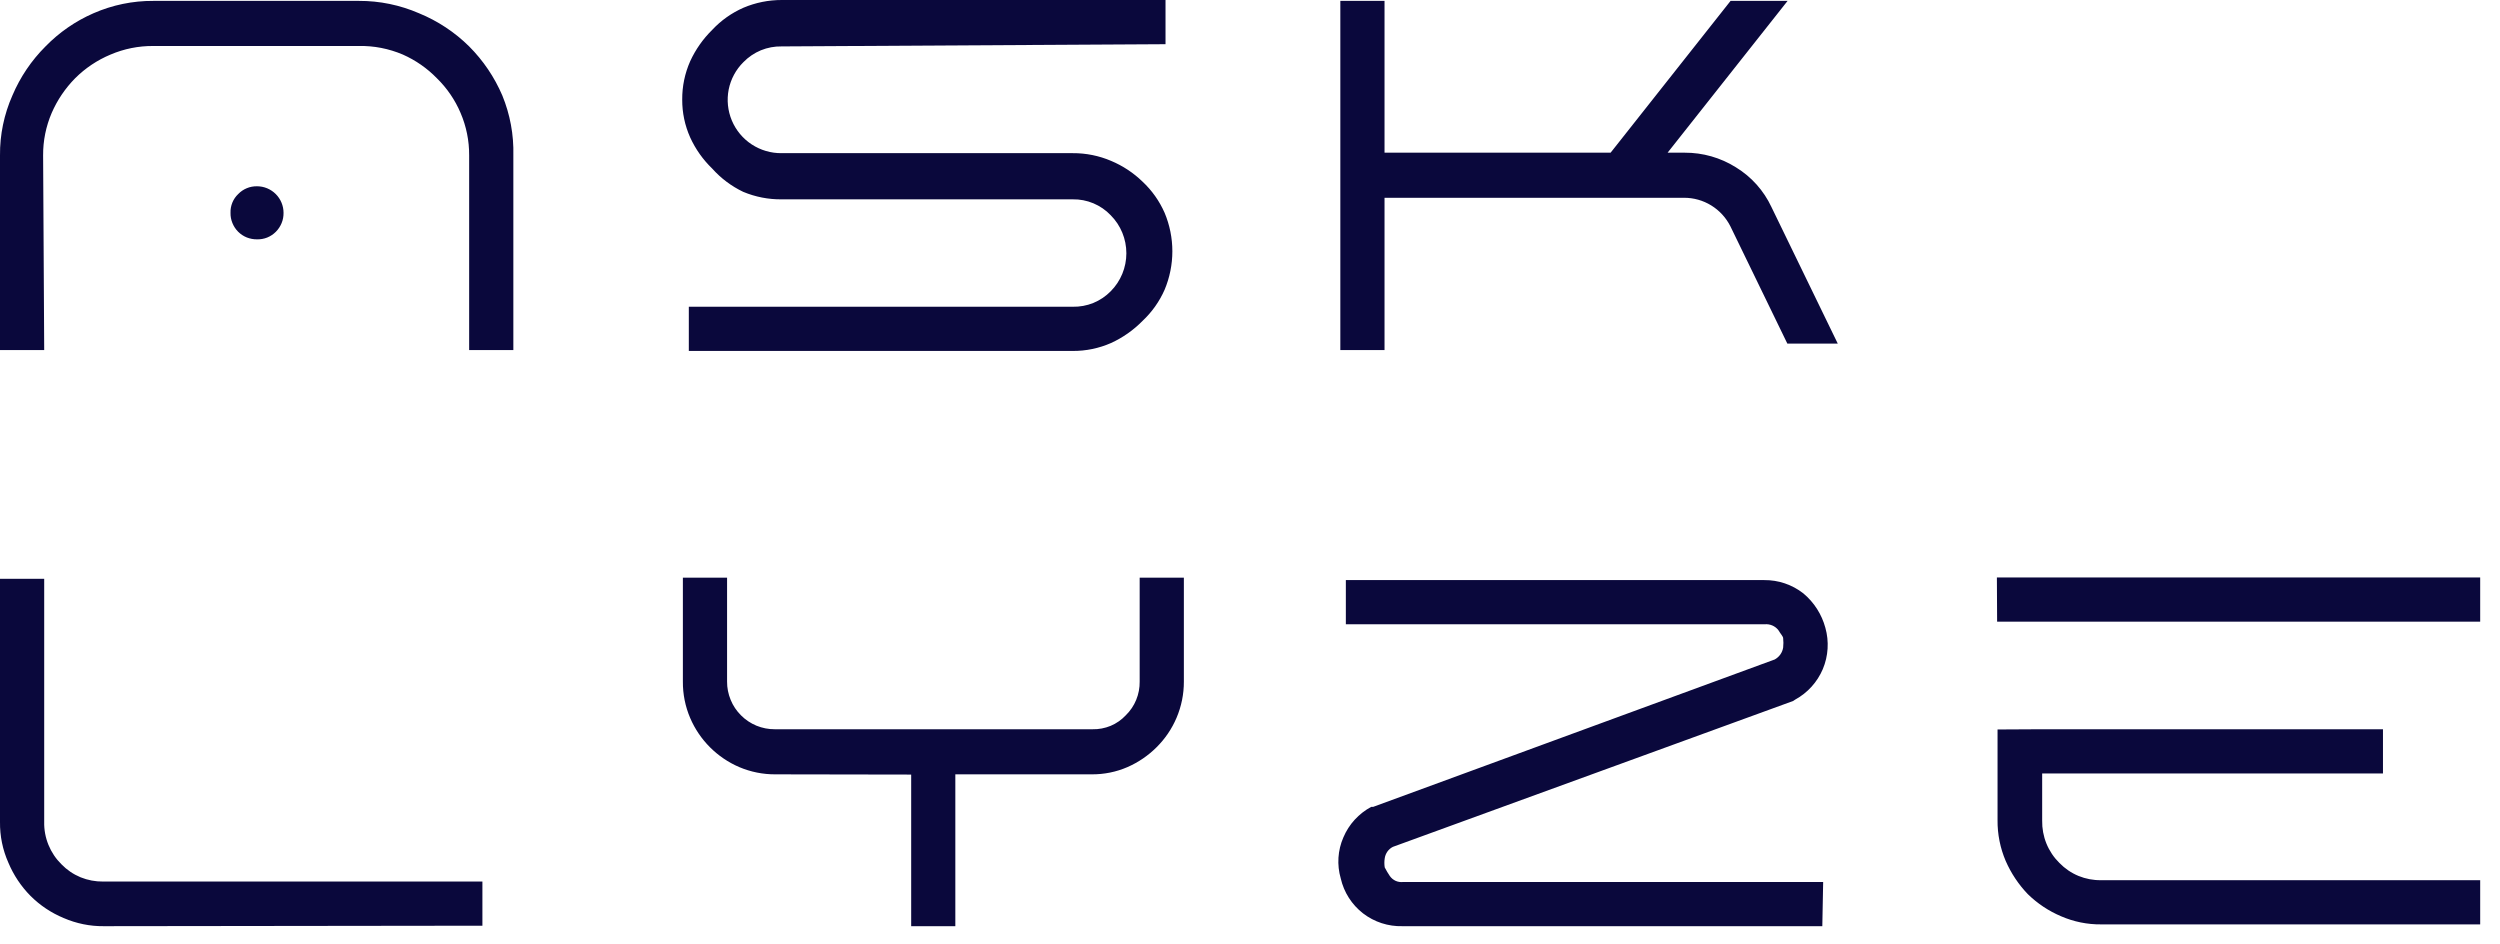
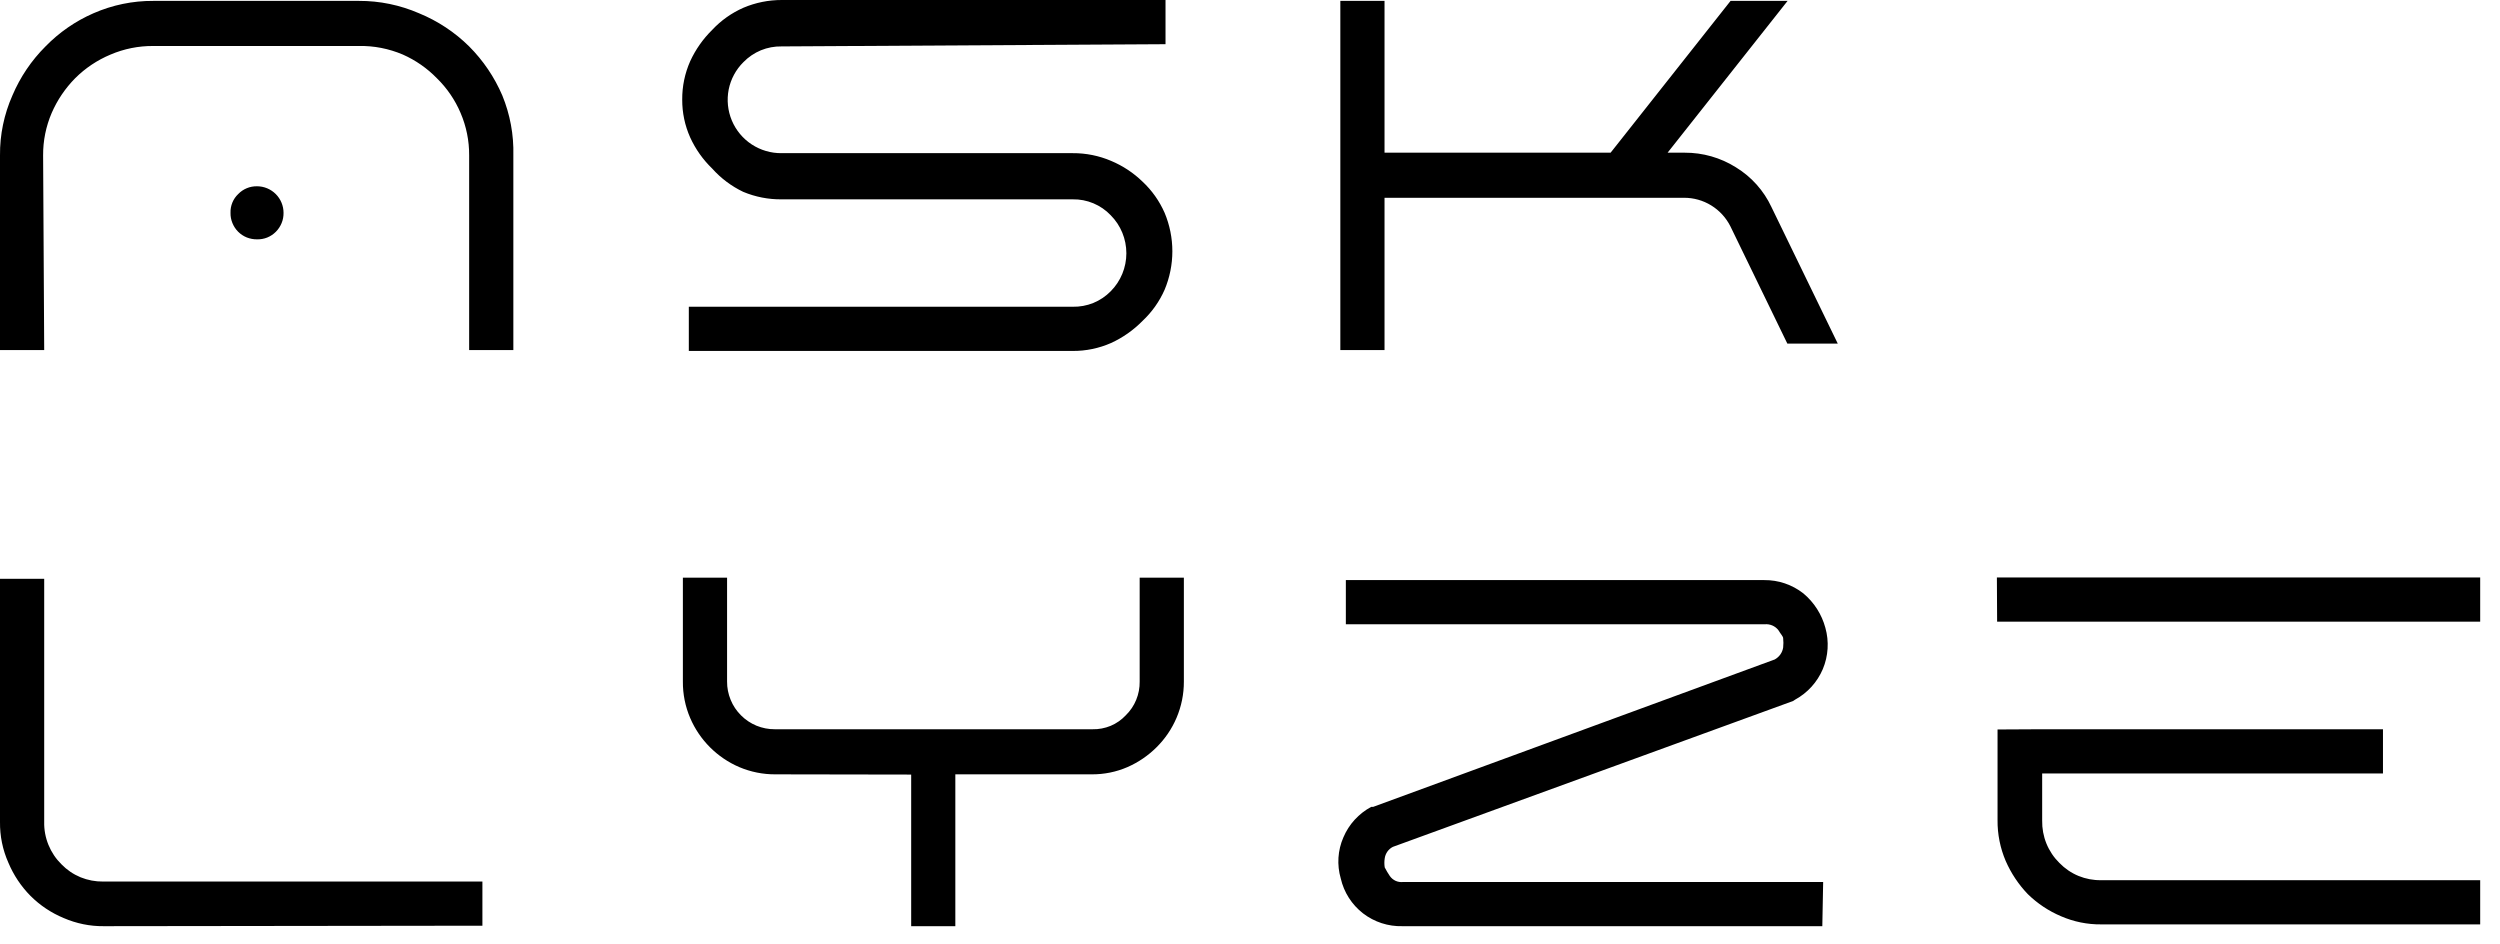
<svg xmlns="http://www.w3.org/2000/svg" width="53" height="20" viewBox="0 0 53 20" fill="none">
-   <path d="M0.937 7.421H0V3.294C-0.004 2.857 0.086 2.424 0.263 2.024C0.428 1.635 0.666 1.282 0.965 0.984C1.255 0.686 1.601 0.447 1.982 0.281C2.382 0.106 2.815 0.016 3.252 0.019H7.609C8.047 0.017 8.481 0.107 8.883 0.281C9.28 0.444 9.641 0.682 9.946 0.984C10.244 1.283 10.483 1.636 10.649 2.024C10.814 2.426 10.894 2.859 10.883 3.294V7.421H9.946V3.294C9.948 2.984 9.886 2.678 9.764 2.394C9.647 2.118 9.476 1.868 9.262 1.659C9.056 1.447 8.811 1.277 8.541 1.157C8.245 1.031 7.926 0.968 7.604 0.975H3.247C2.936 0.973 2.628 1.035 2.343 1.157C2.063 1.274 1.808 1.444 1.593 1.659C1.384 1.871 1.215 2.12 1.096 2.394C0.974 2.678 0.912 2.984 0.914 3.294L0.937 7.421ZM4.887 4.512C4.884 4.437 4.898 4.364 4.926 4.295C4.954 4.226 4.997 4.164 5.051 4.113C5.102 4.06 5.164 4.018 5.232 3.99C5.301 3.961 5.375 3.948 5.449 3.949C5.598 3.949 5.741 4.009 5.846 4.114C5.952 4.22 6.011 4.363 6.011 4.512C6.012 4.586 5.999 4.661 5.97 4.73C5.942 4.799 5.9 4.862 5.847 4.915C5.795 4.967 5.733 5.008 5.664 5.036C5.596 5.063 5.523 5.076 5.449 5.074C5.375 5.075 5.301 5.061 5.232 5.034C5.163 5.006 5.101 4.965 5.048 4.912C4.996 4.86 4.955 4.797 4.927 4.728C4.899 4.66 4.885 4.586 4.887 4.512ZM16.571 0.984C16.42 0.981 16.271 1.009 16.131 1.066C15.992 1.124 15.866 1.209 15.761 1.317C15.601 1.475 15.492 1.678 15.448 1.898C15.405 2.119 15.428 2.347 15.515 2.555C15.602 2.762 15.749 2.939 15.937 3.062C16.125 3.185 16.346 3.25 16.571 3.247H22.741C23.021 3.245 23.299 3.301 23.556 3.411C23.804 3.515 24.029 3.664 24.222 3.851C24.421 4.037 24.58 4.262 24.69 4.512C24.798 4.77 24.854 5.047 24.854 5.327C24.854 5.607 24.798 5.884 24.69 6.142C24.58 6.392 24.421 6.616 24.222 6.803C24.03 6.998 23.805 7.157 23.556 7.271C23.3 7.384 23.022 7.442 22.741 7.44H14.603V6.503H22.741C22.891 6.506 23.04 6.479 23.178 6.423C23.317 6.366 23.442 6.282 23.547 6.175C23.76 5.961 23.879 5.671 23.879 5.369C23.879 5.067 23.76 4.777 23.547 4.563C23.444 4.454 23.318 4.368 23.18 4.31C23.041 4.252 22.892 4.223 22.741 4.226H16.571C16.291 4.229 16.014 4.175 15.756 4.067C15.507 3.948 15.284 3.781 15.1 3.575C14.904 3.386 14.745 3.162 14.632 2.914C14.519 2.662 14.462 2.389 14.463 2.113C14.461 1.832 14.518 1.555 14.632 1.298C14.746 1.049 14.905 0.824 15.1 0.632C15.286 0.433 15.511 0.274 15.761 0.164C16.018 0.055 16.296 -0.001 16.576 2.16246e-05H24.709V0.937L16.571 0.984ZM35.714 3.237C36.098 3.235 36.475 3.342 36.801 3.547C37.13 3.748 37.392 4.041 37.555 4.39L38.961 7.285H37.892L36.684 4.797C36.592 4.615 36.452 4.462 36.278 4.355C36.104 4.248 35.904 4.192 35.7 4.193H29.352V7.421H28.415V0.019H29.352V3.237H34.145L36.688 0.019H37.897L35.353 3.237H35.714ZM2.197 19.635C1.906 19.638 1.617 19.578 1.349 19.462C1.087 19.353 0.848 19.194 0.647 18.993C0.447 18.791 0.288 18.552 0.178 18.29C0.057 18.018 -0.004 17.722 0 17.424V12.27H0.937V17.424C0.933 17.59 0.964 17.756 1.027 17.911C1.09 18.066 1.184 18.206 1.303 18.323C1.417 18.441 1.555 18.535 1.707 18.598C1.86 18.66 2.023 18.691 2.188 18.689H10.227V19.625L2.197 19.635ZM16.44 16.416C16.176 16.418 15.914 16.365 15.671 16.262C15.204 16.061 14.832 15.689 14.632 15.222C14.527 14.977 14.475 14.714 14.477 14.449V12.247H15.414V14.449C15.413 14.582 15.439 14.713 15.49 14.837C15.54 14.96 15.615 15.071 15.709 15.165C15.803 15.26 15.915 15.334 16.038 15.385C16.161 15.435 16.293 15.461 16.426 15.46H23.163C23.294 15.463 23.424 15.438 23.546 15.388C23.667 15.337 23.776 15.261 23.866 15.165C23.961 15.072 24.037 14.961 24.087 14.838C24.138 14.714 24.163 14.582 24.161 14.449V12.247H25.098V14.449C25.099 14.713 25.046 14.974 24.943 15.217C24.844 15.45 24.701 15.661 24.521 15.84C24.343 16.018 24.134 16.161 23.903 16.262C23.664 16.366 23.405 16.418 23.144 16.416H20.253V19.635H19.317V16.421L16.44 16.416ZM38.633 19.635H29.731C29.43 19.643 29.135 19.547 28.896 19.363C28.658 19.178 28.491 18.917 28.424 18.623C28.34 18.335 28.36 18.026 28.48 17.752C28.597 17.475 28.806 17.247 29.071 17.105H29.113L37.626 13.98C37.672 13.954 37.713 13.918 37.744 13.874C37.775 13.83 37.795 13.78 37.803 13.727C37.81 13.662 37.81 13.596 37.803 13.53C37.803 13.493 37.747 13.437 37.7 13.357C37.666 13.314 37.621 13.28 37.571 13.259C37.52 13.238 37.465 13.229 37.41 13.235H28.532V12.298H37.401C37.701 12.295 37.993 12.394 38.23 12.579C38.458 12.769 38.621 13.024 38.698 13.31C38.779 13.599 38.76 13.907 38.644 14.184C38.527 14.46 38.32 14.689 38.056 14.833L38.014 14.861L29.53 17.953C29.483 17.976 29.443 18.011 29.413 18.053C29.383 18.096 29.363 18.145 29.356 18.197C29.346 18.26 29.346 18.325 29.356 18.389C29.389 18.452 29.424 18.513 29.464 18.571C29.496 18.617 29.539 18.652 29.589 18.675C29.64 18.697 29.695 18.705 29.75 18.698H38.651L38.633 19.635ZM42.334 12.242H52.58V13.179H42.339L42.334 12.242ZM43.271 15.46H50.519V16.398H43.294V17.395C43.291 17.562 43.321 17.728 43.384 17.883C43.447 18.038 43.541 18.178 43.66 18.295C43.775 18.413 43.912 18.507 44.065 18.57C44.217 18.632 44.38 18.663 44.545 18.66H52.58V19.597H44.545C44.252 19.6 43.962 19.541 43.693 19.424C43.431 19.313 43.193 19.154 42.99 18.956C42.793 18.751 42.635 18.513 42.521 18.253C42.404 17.979 42.345 17.684 42.348 17.386V15.465L43.271 15.46Z" fill="#0A083C" />
+   <path d="M0.937 7.421H0V3.294C-0.004 2.857 0.086 2.424 0.263 2.024C0.428 1.635 0.666 1.282 0.965 0.984C1.255 0.686 1.601 0.447 1.982 0.281C2.382 0.106 2.815 0.016 3.252 0.019H7.609C8.047 0.017 8.481 0.107 8.883 0.281C9.28 0.444 9.641 0.682 9.946 0.984C10.244 1.283 10.483 1.636 10.649 2.024C10.814 2.426 10.894 2.859 10.883 3.294V7.421H9.946V3.294C9.948 2.984 9.886 2.678 9.764 2.394C9.647 2.118 9.476 1.868 9.262 1.659C9.056 1.447 8.811 1.277 8.541 1.157C8.245 1.031 7.926 0.968 7.604 0.975H3.247C2.936 0.973 2.628 1.035 2.343 1.157C2.063 1.274 1.808 1.444 1.593 1.659C1.384 1.871 1.215 2.12 1.096 2.394C0.974 2.678 0.912 2.984 0.914 3.294L0.937 7.421ZM4.887 4.512C4.884 4.437 4.898 4.364 4.926 4.295C4.954 4.226 4.997 4.164 5.051 4.113C5.102 4.06 5.164 4.018 5.232 3.99C5.301 3.961 5.375 3.948 5.449 3.949C5.598 3.949 5.741 4.009 5.846 4.114C5.952 4.22 6.011 4.363 6.011 4.512C6.012 4.586 5.999 4.661 5.97 4.73C5.942 4.799 5.9 4.862 5.847 4.915C5.795 4.967 5.733 5.008 5.664 5.036C5.596 5.063 5.523 5.076 5.449 5.074C5.375 5.075 5.301 5.061 5.232 5.034C5.163 5.006 5.101 4.965 5.048 4.912C4.996 4.86 4.955 4.797 4.927 4.728C4.899 4.66 4.885 4.586 4.887 4.512ZM16.571 0.984C16.42 0.981 16.271 1.009 16.131 1.066C15.992 1.124 15.866 1.209 15.761 1.317C15.601 1.475 15.492 1.678 15.448 1.898C15.405 2.119 15.428 2.347 15.515 2.555C15.602 2.762 15.749 2.939 15.937 3.062C16.125 3.185 16.346 3.25 16.571 3.247H22.741C23.021 3.245 23.299 3.301 23.556 3.411C23.804 3.515 24.029 3.664 24.222 3.851C24.421 4.037 24.58 4.262 24.69 4.512C24.798 4.77 24.854 5.047 24.854 5.327C24.854 5.607 24.798 5.884 24.69 6.142C24.58 6.392 24.421 6.616 24.222 6.803C24.03 6.998 23.805 7.157 23.556 7.271C23.3 7.384 23.022 7.442 22.741 7.44H14.603V6.503H22.741C22.891 6.506 23.04 6.479 23.178 6.423C23.317 6.366 23.442 6.282 23.547 6.175C23.76 5.961 23.879 5.671 23.879 5.369C23.879 5.067 23.76 4.777 23.547 4.563C23.444 4.454 23.318 4.368 23.18 4.31C23.041 4.252 22.892 4.223 22.741 4.226H16.571C16.291 4.229 16.014 4.175 15.756 4.067C15.507 3.948 15.284 3.781 15.1 3.575C14.904 3.386 14.745 3.162 14.632 2.914C14.519 2.662 14.462 2.389 14.463 2.113C14.461 1.832 14.518 1.555 14.632 1.298C14.746 1.049 14.905 0.824 15.1 0.632C15.286 0.433 15.511 0.274 15.761 0.164C16.018 0.055 16.296 -0.001 16.576 2.16246e-05H24.709V0.937L16.571 0.984ZM35.714 3.237C36.098 3.235 36.475 3.342 36.801 3.547C37.13 3.748 37.392 4.041 37.555 4.39L38.961 7.285H37.892L36.684 4.797C36.592 4.615 36.452 4.462 36.278 4.355C36.104 4.248 35.904 4.192 35.7 4.193H29.352V7.421H28.415V0.019H29.352V3.237H34.145L36.688 0.019H37.897L35.353 3.237H35.714ZM2.197 19.635C1.906 19.638 1.617 19.578 1.349 19.462C1.087 19.353 0.848 19.194 0.647 18.993C0.447 18.791 0.288 18.552 0.178 18.29C0.057 18.018 -0.004 17.722 0 17.424V12.27H0.937V17.424C0.933 17.59 0.964 17.756 1.027 17.911C1.09 18.066 1.184 18.206 1.303 18.323C1.417 18.441 1.555 18.535 1.707 18.598C1.86 18.66 2.023 18.691 2.188 18.689H10.227V19.625L2.197 19.635ZM16.44 16.416C16.176 16.418 15.914 16.365 15.671 16.262C15.204 16.061 14.832 15.689 14.632 15.222C14.527 14.977 14.475 14.714 14.477 14.449V12.247H15.414V14.449C15.413 14.582 15.439 14.713 15.49 14.837C15.54 14.96 15.615 15.071 15.709 15.165C15.803 15.26 15.915 15.334 16.038 15.385C16.161 15.435 16.293 15.461 16.426 15.46H23.163C23.294 15.463 23.424 15.438 23.546 15.388C23.667 15.337 23.776 15.261 23.866 15.165C23.961 15.072 24.037 14.961 24.087 14.838C24.138 14.714 24.163 14.582 24.161 14.449V12.247H25.098V14.449C25.099 14.713 25.046 14.974 24.943 15.217C24.844 15.45 24.701 15.661 24.521 15.84C24.343 16.018 24.134 16.161 23.903 16.262C23.664 16.366 23.405 16.418 23.144 16.416H20.253V19.635H19.317V16.421L16.44 16.416ZM38.633 19.635H29.731C29.43 19.643 29.135 19.547 28.896 19.363C28.658 19.178 28.491 18.917 28.424 18.623C28.34 18.335 28.36 18.026 28.48 17.752C28.597 17.475 28.806 17.247 29.071 17.105H29.113L37.626 13.98C37.672 13.954 37.713 13.918 37.744 13.874C37.775 13.83 37.795 13.78 37.803 13.727C37.81 13.662 37.81 13.596 37.803 13.53C37.803 13.493 37.747 13.437 37.7 13.357C37.666 13.314 37.621 13.28 37.571 13.259C37.52 13.238 37.465 13.229 37.41 13.235H28.532V12.298H37.401C37.701 12.295 37.993 12.394 38.23 12.579C38.458 12.769 38.621 13.024 38.698 13.31C38.779 13.599 38.76 13.907 38.644 14.184C38.527 14.46 38.32 14.689 38.056 14.833L38.014 14.861L29.53 17.953C29.483 17.976 29.443 18.011 29.413 18.053C29.383 18.096 29.363 18.145 29.356 18.197C29.346 18.26 29.346 18.325 29.356 18.389C29.389 18.452 29.424 18.513 29.464 18.571C29.496 18.617 29.539 18.652 29.589 18.675C29.64 18.697 29.695 18.705 29.75 18.698H38.651L38.633 19.635ZM42.334 12.242H52.58V13.179H42.339L42.334 12.242ZM43.271 15.46H50.519V16.398H43.294V17.395C43.291 17.562 43.321 17.728 43.384 17.883C43.447 18.038 43.541 18.178 43.66 18.295C43.775 18.413 43.912 18.507 44.065 18.57C44.217 18.632 44.38 18.663 44.545 18.66H52.58V19.597H44.545C44.252 19.6 43.962 19.541 43.693 19.424C43.431 19.313 43.193 19.154 42.99 18.956C42.793 18.751 42.635 18.513 42.521 18.253C42.404 17.979 42.345 17.684 42.348 17.386V15.465L43.271 15.46Z" fill="currentColor" />
</svg>
